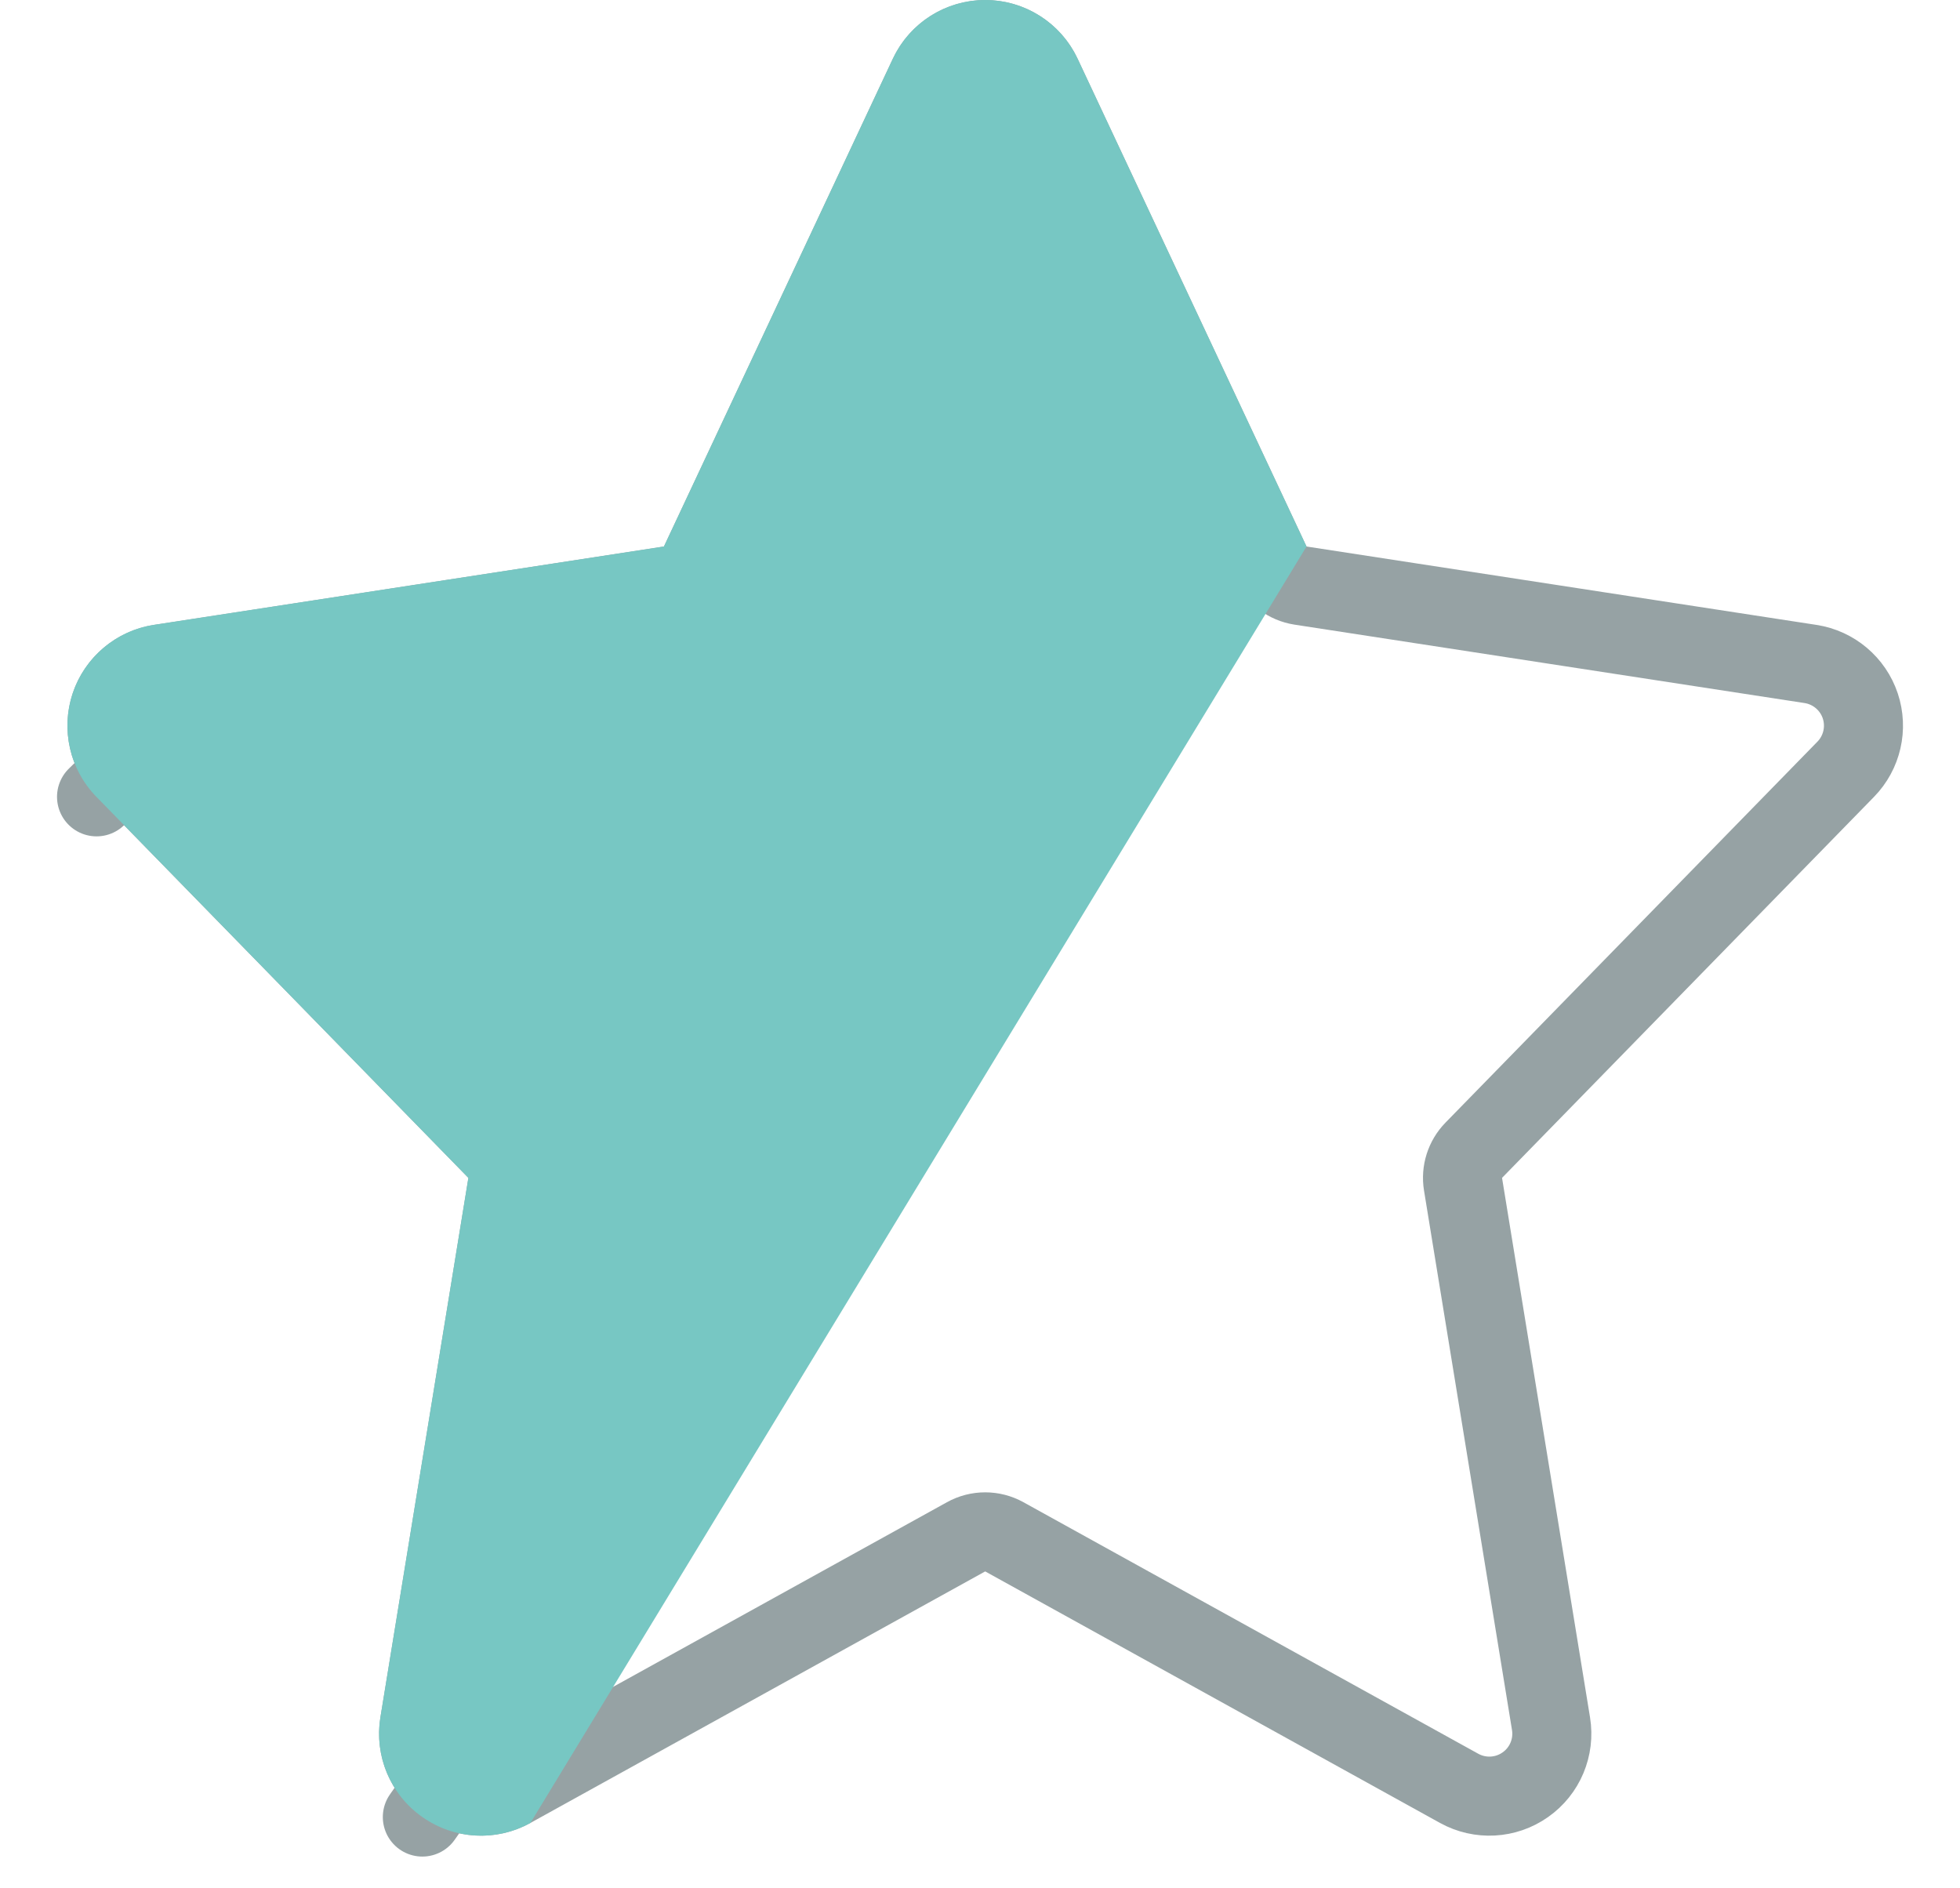
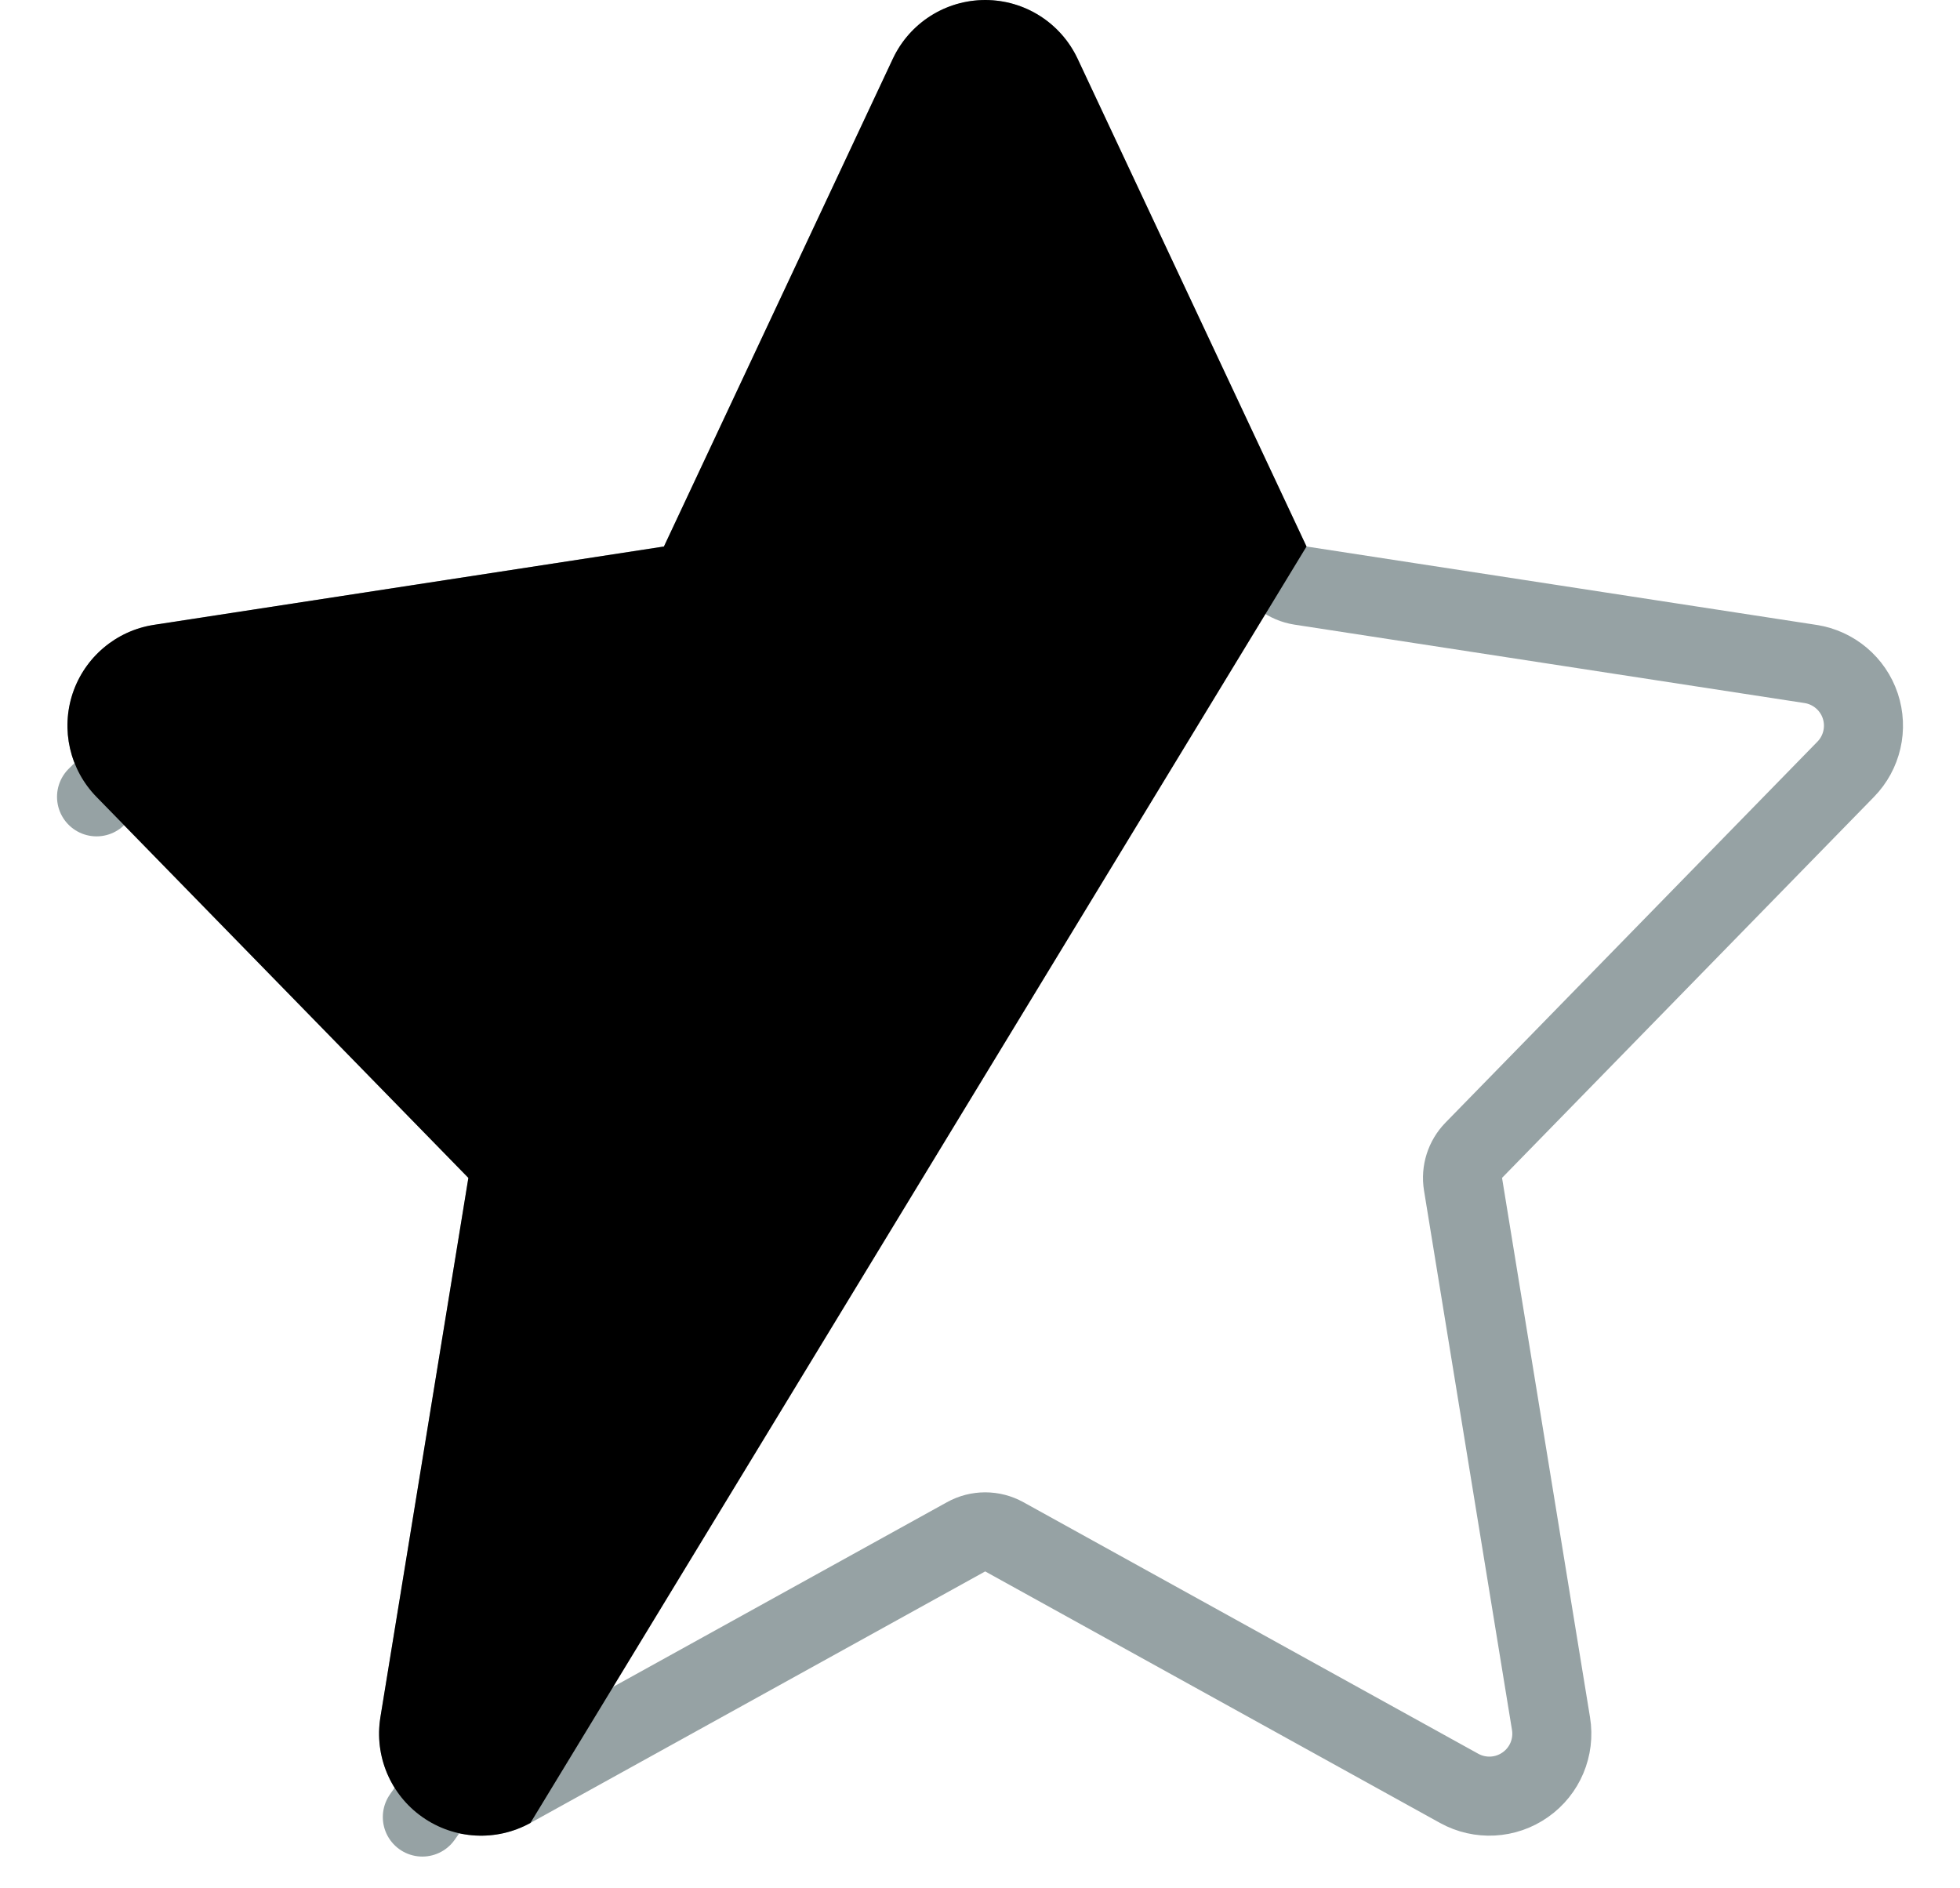
<svg xmlns="http://www.w3.org/2000/svg" viewBox="0 0 27 26" fill="none">
  <g id="Group 251">
    <path id="Vector (Stroke)" d="M17.505 7.759C17.582 7.923 17.736 8.038 17.915 8.066L24.941 9.146C25.259 9.195 25.524 9.418 25.626 9.723C25.728 10.029 25.651 10.366 25.425 10.597L20.302 15.844C20.181 15.968 20.126 16.142 20.154 16.312L21.366 23.743C21.419 24.068 21.282 24.395 21.012 24.584C20.743 24.774 20.389 24.793 20.101 24.634L13.835 21.169C13.671 21.078 13.472 21.078 13.308 21.169L7.043 24.634C6.755 24.793 6.401 24.774 6.131 24.584L5.818 25.029L6.131 24.584C5.862 24.395 5.725 24.068 5.778 23.743L6.99 16.312C7.018 16.142 6.963 15.968 6.842 15.844L1.718 10.597L1.33 10.976L1.718 10.597C1.493 10.366 1.416 10.029 1.518 9.723C1.62 9.418 1.885 9.195 2.203 9.146L9.229 8.066C9.408 8.038 9.562 7.923 9.639 7.759L12.793 1.039C12.935 0.737 13.238 0.545 13.572 0.545C13.905 0.545 14.209 0.737 14.351 1.039L17.505 7.759Z" stroke="#96A2A4" stroke-width="1.089" stroke-linecap="round" stroke-linejoin="round" />
-     <path id="Vector (Stroke)_2" d="M13.572 0C14.117 0 14.612 0.315 14.844 0.808L17.998 7.528L7.307 25.11C6.836 25.371 6.258 25.339 5.818 25.029C5.378 24.72 5.154 24.186 5.24 23.655L6.452 16.225L1.329 10.977C0.961 10.601 0.835 10.05 1.001 9.551C1.168 9.052 1.6 8.687 2.12 8.607L9.146 7.528L12.3 0.808C12.532 0.315 13.027 0 13.572 0Z" fill="#77C7C3" />
+     <path id="Vector (Stroke)_2" d="M13.572 0C14.117 0 14.612 0.315 14.844 0.808L17.998 7.528L7.307 25.11C6.836 25.371 6.258 25.339 5.818 25.029C5.378 24.72 5.154 24.186 5.24 23.655L6.452 16.225L1.329 10.977C0.961 10.601 0.835 10.05 1.001 9.551C1.168 9.052 1.6 8.687 2.12 8.607L9.146 7.528L12.3 0.808C12.532 0.315 13.027 0 13.572 0Z" fill="currentColor" />
  </g>
</svg>
